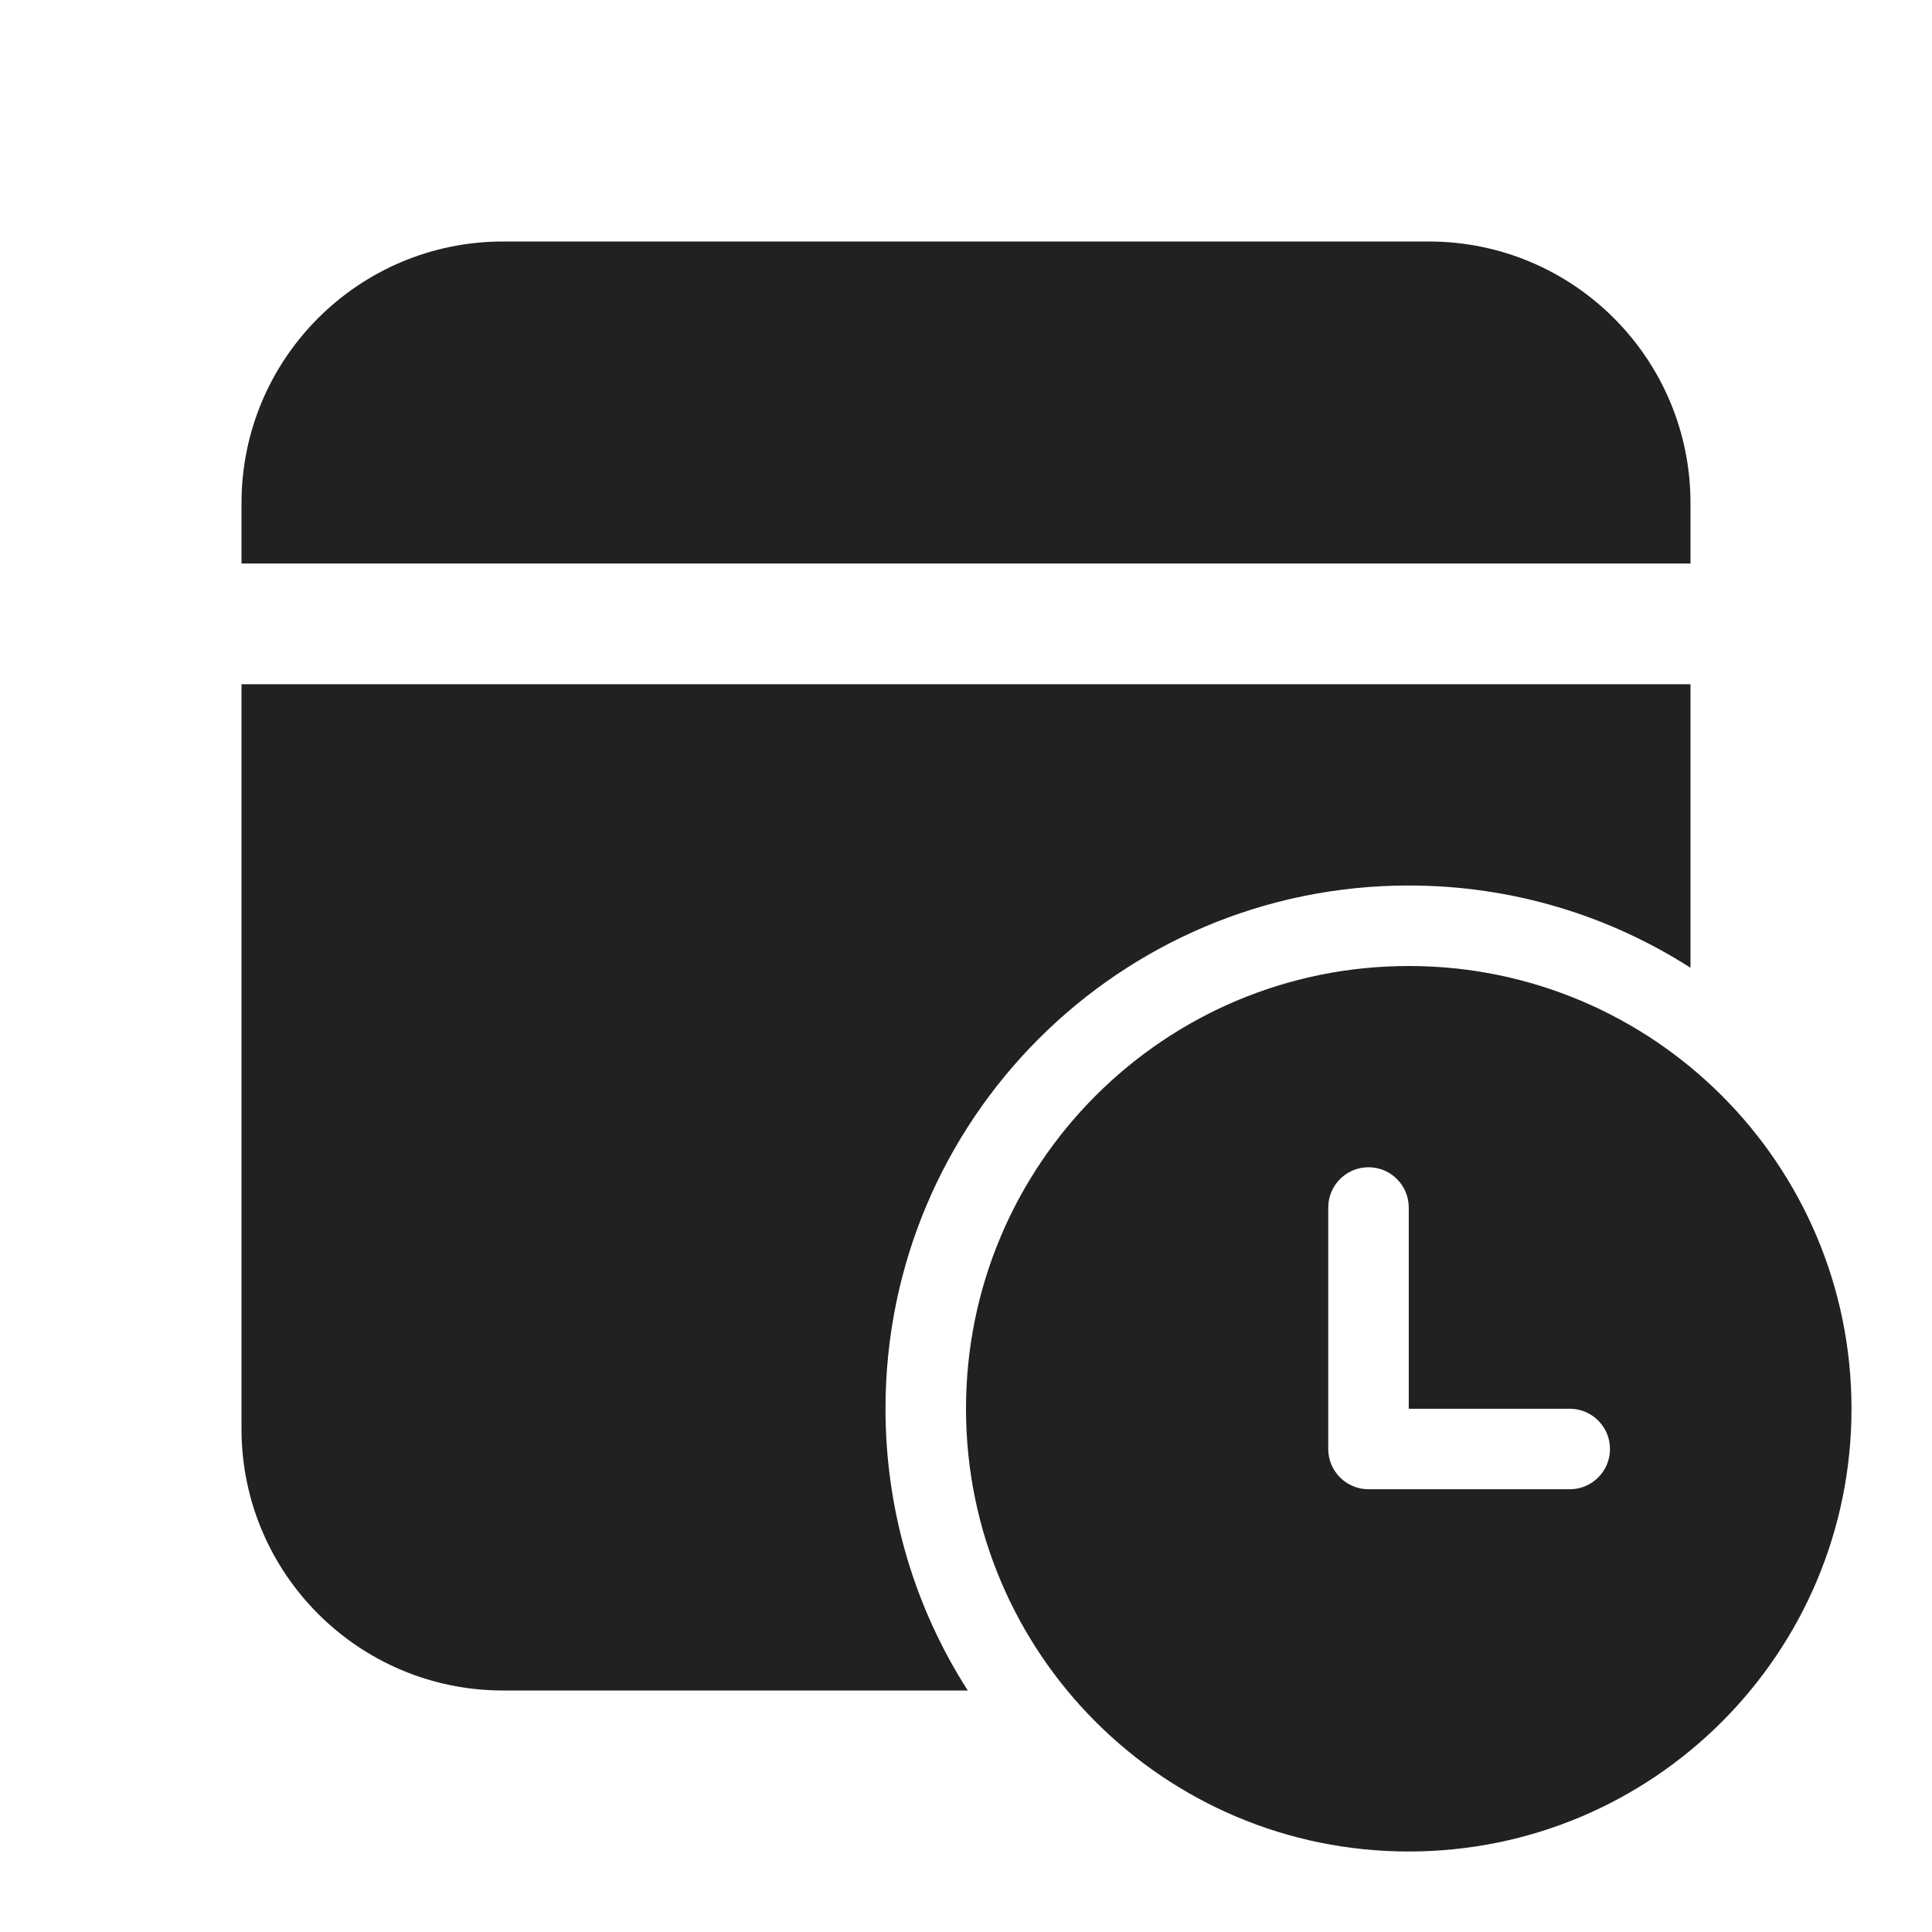
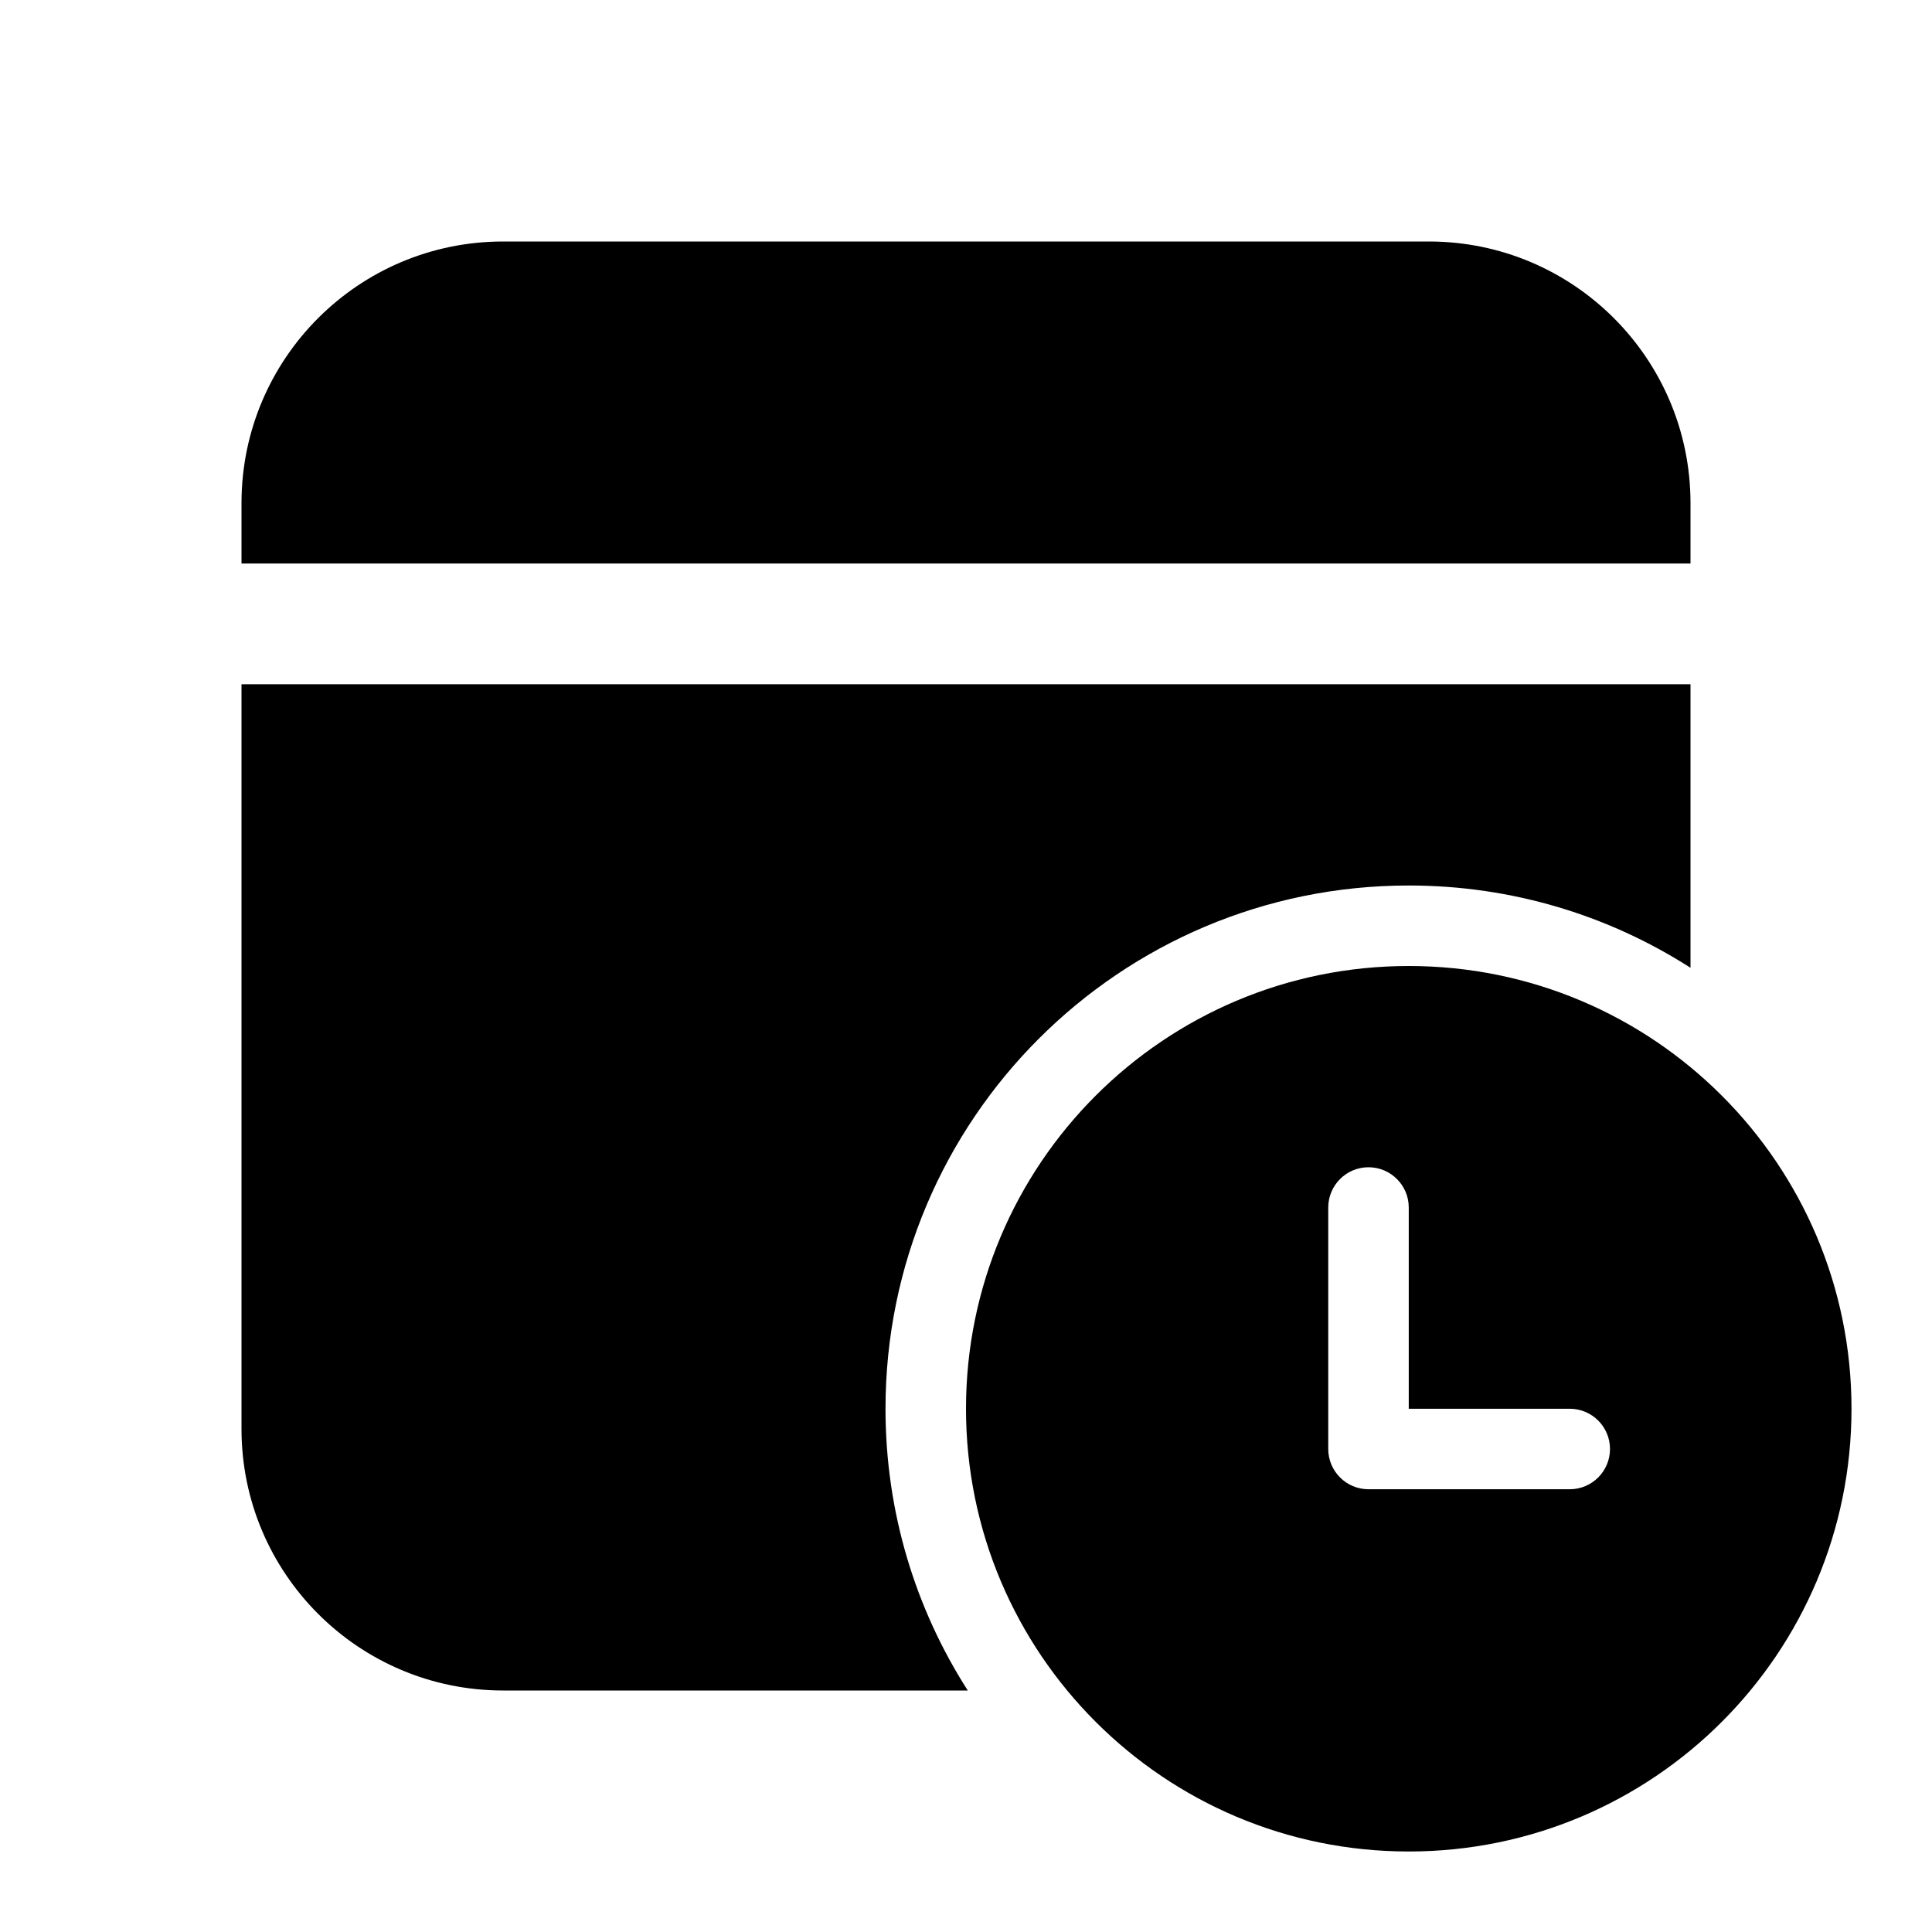
- <svg xmlns="http://www.w3.org/2000/svg" width="800px" height="800px" viewBox="0 0 24 24" fill="none">
-   <path d="M17.75 3C19.545 3 21 4.455 21 6.25V7H3V6.25C3 4.455 4.455 3 6.25 3H17.75Z" fill="#212121" />
-   <path d="M21 8.5V12.022C19.99 11.375 18.789 11 17.5 11C13.91 11 11 13.91 11 17.5C11 18.789 11.375 19.99 12.022 21H6.25C4.455 21 3 19.545 3 17.75V8.5H21Z" fill="#212121" />
-   <path d="M23 17.5C23 14.462 20.538 12 17.5 12C14.462 12 12 14.462 12 17.5C12 20.538 14.462 23 17.5 23C20.538 23 23 20.538 23 17.5ZM17.5 17.5H19.5C19.776 17.5 20 17.724 20 18C20 18.276 19.776 18.5 19.5 18.5H17C16.724 18.5 16.5 18.276 16.5 18L16.5 17.998L16.5 15C16.5 14.724 16.724 14.5 17 14.5C17.276 14.5 17.5 14.724 17.5 15L17.5 17.5Z" fill="#212121" />
+ <svg xmlns="http://www.w3.org/2000/svg" viewBox="0 0 24 24">
+   <path d="M17.75 3C19.545 3 21 4.455 21 6.25V7H3V6.25C3 4.455 4.455 3 6.25 3H17.75ZM21 8.5V12.022C19.99 11.375 18.789 11 17.5 11C13.91 11 11 13.91 11 17.5C11 18.789 11.375 19.99 12.022 21H6.25C4.455 21 3 19.545 3 17.75V8.5H21ZM23 17.5C23 14.462 20.538 12 17.5 12C14.462 12 12 14.462 12 17.5C12 20.538 14.462 23 17.5 23C20.538 23 23 20.538 23 17.5ZM17.5 17.5H19.5C19.776 17.5 20 17.724 20 18C20 18.276 19.776 18.5 19.5 18.5H17C16.724 18.5 16.5 18.276 16.5 18L16.5 17.998L16.5 15C16.5 14.724 16.724 14.5 17 14.5C17.276 14.5 17.5 14.724 17.5 15L17.5 17.5Z" fill="currentColor" />
</svg>
